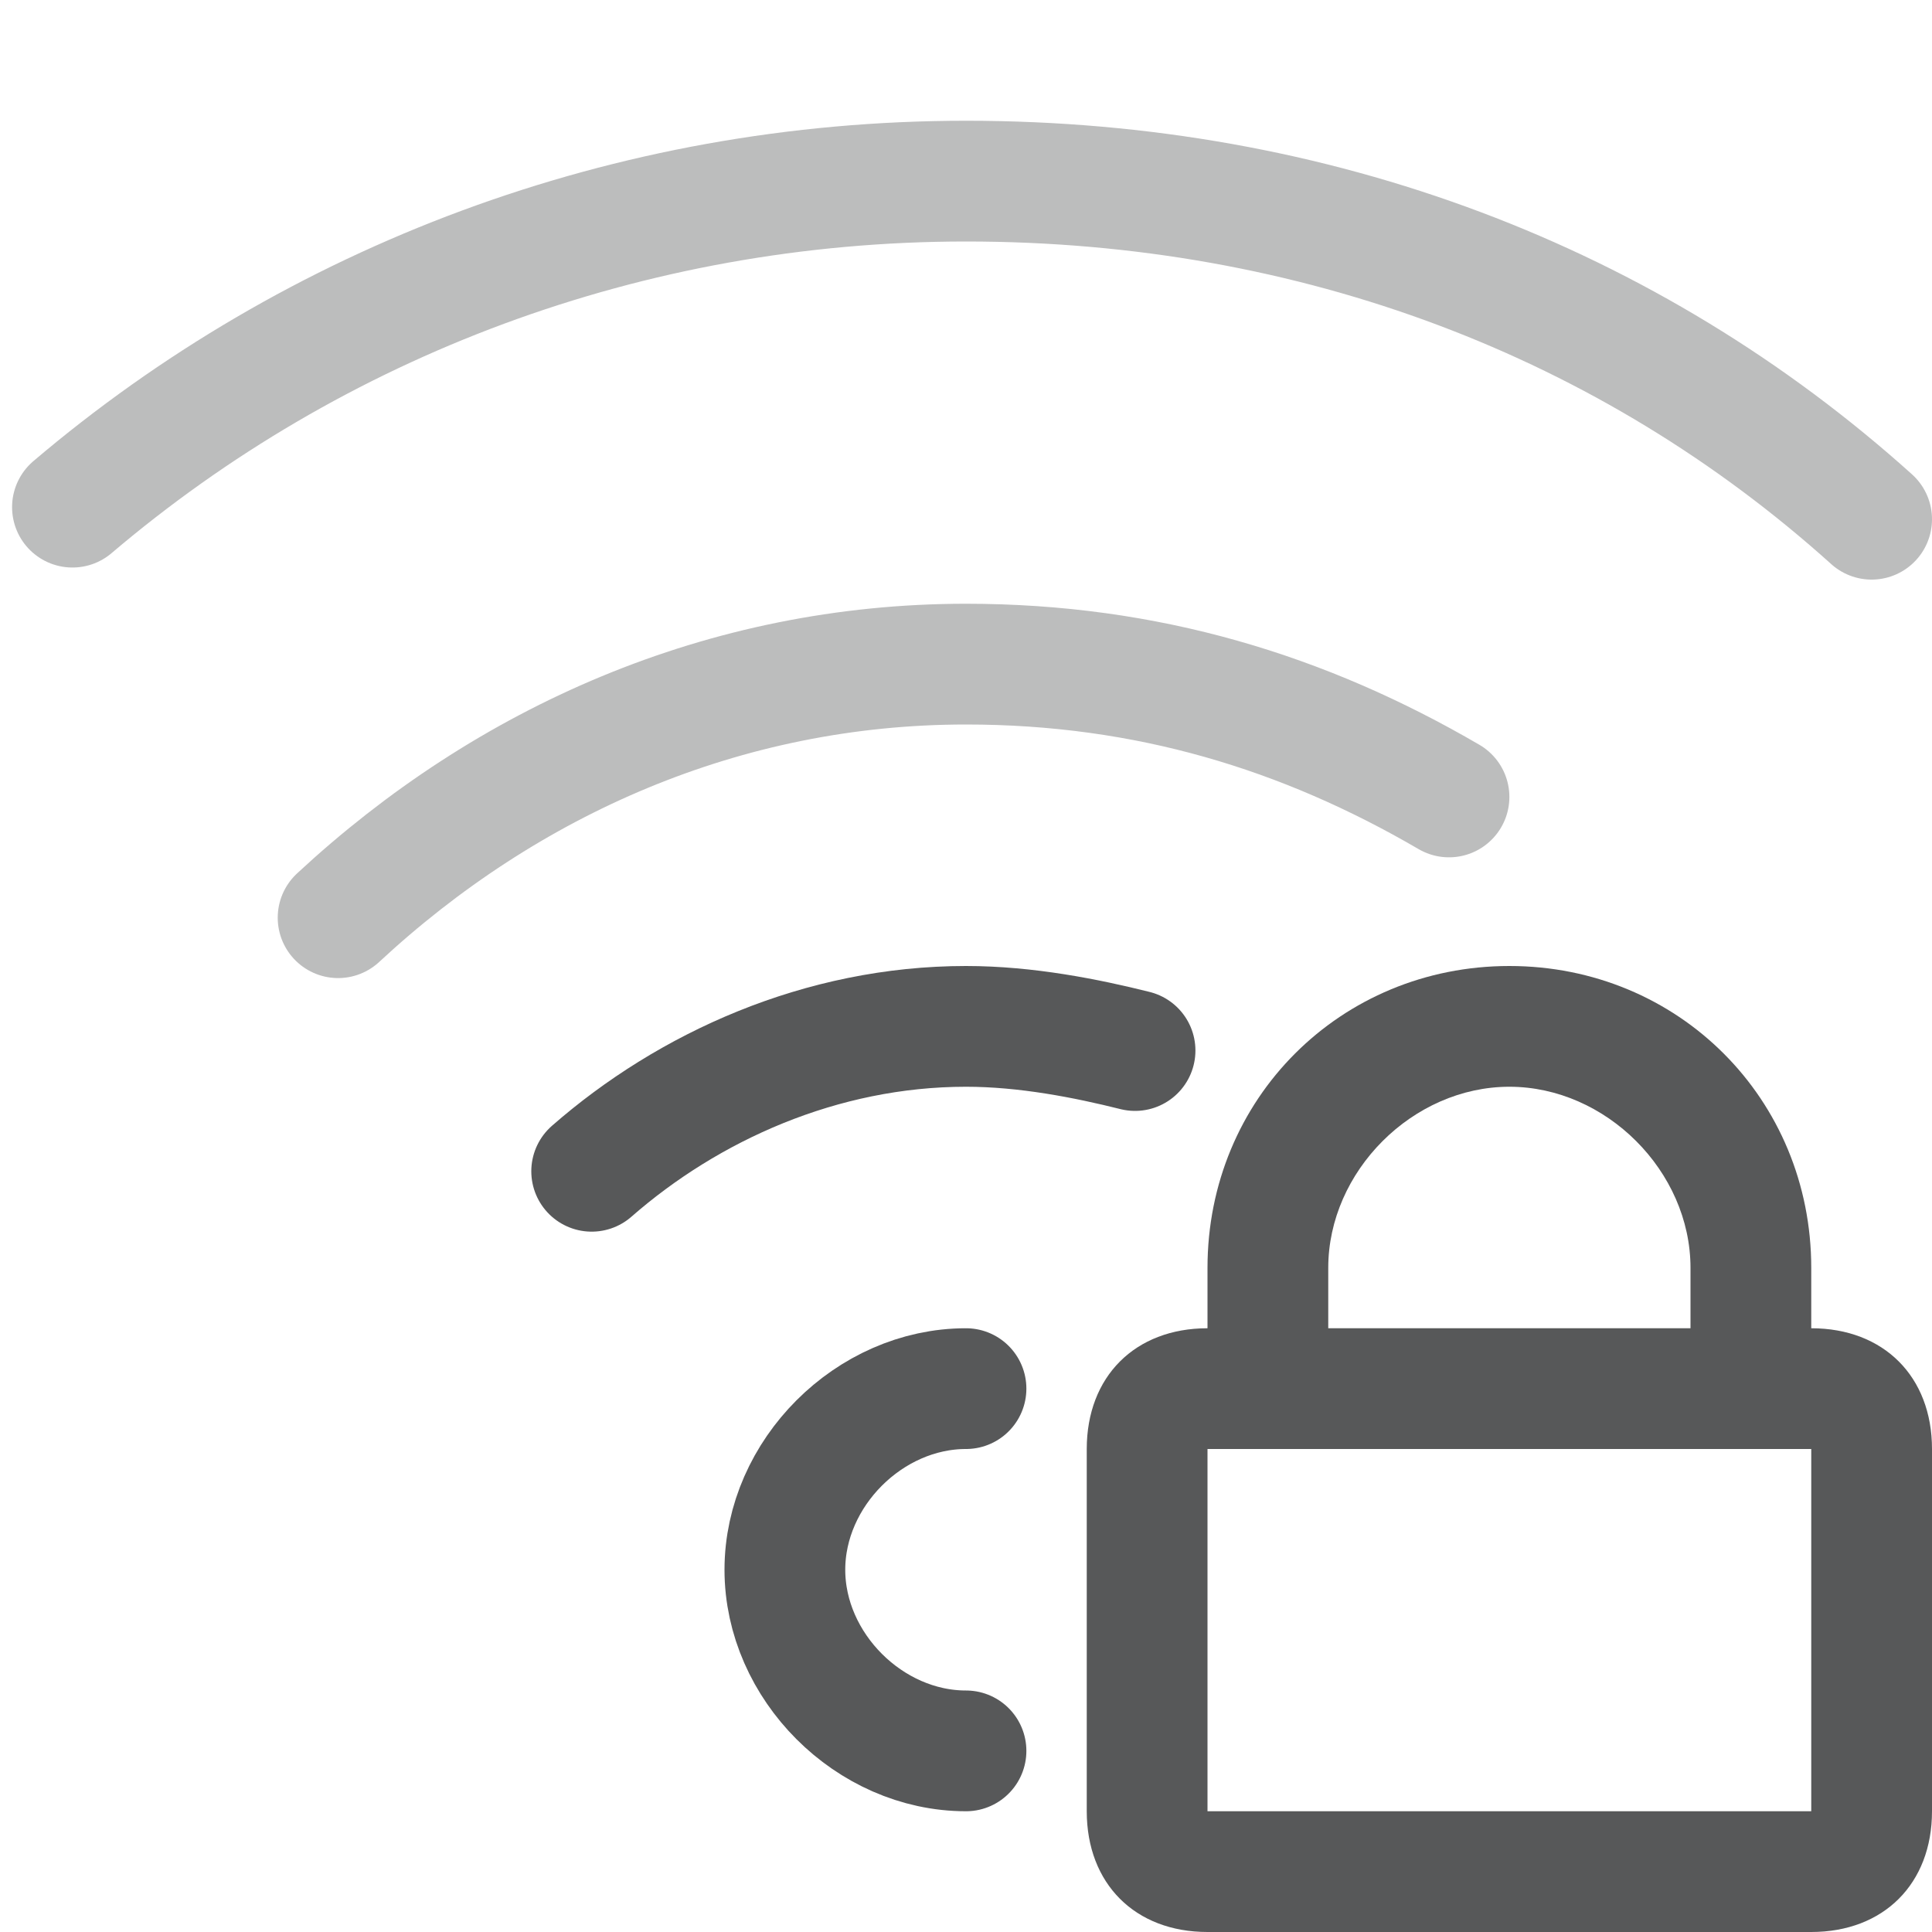
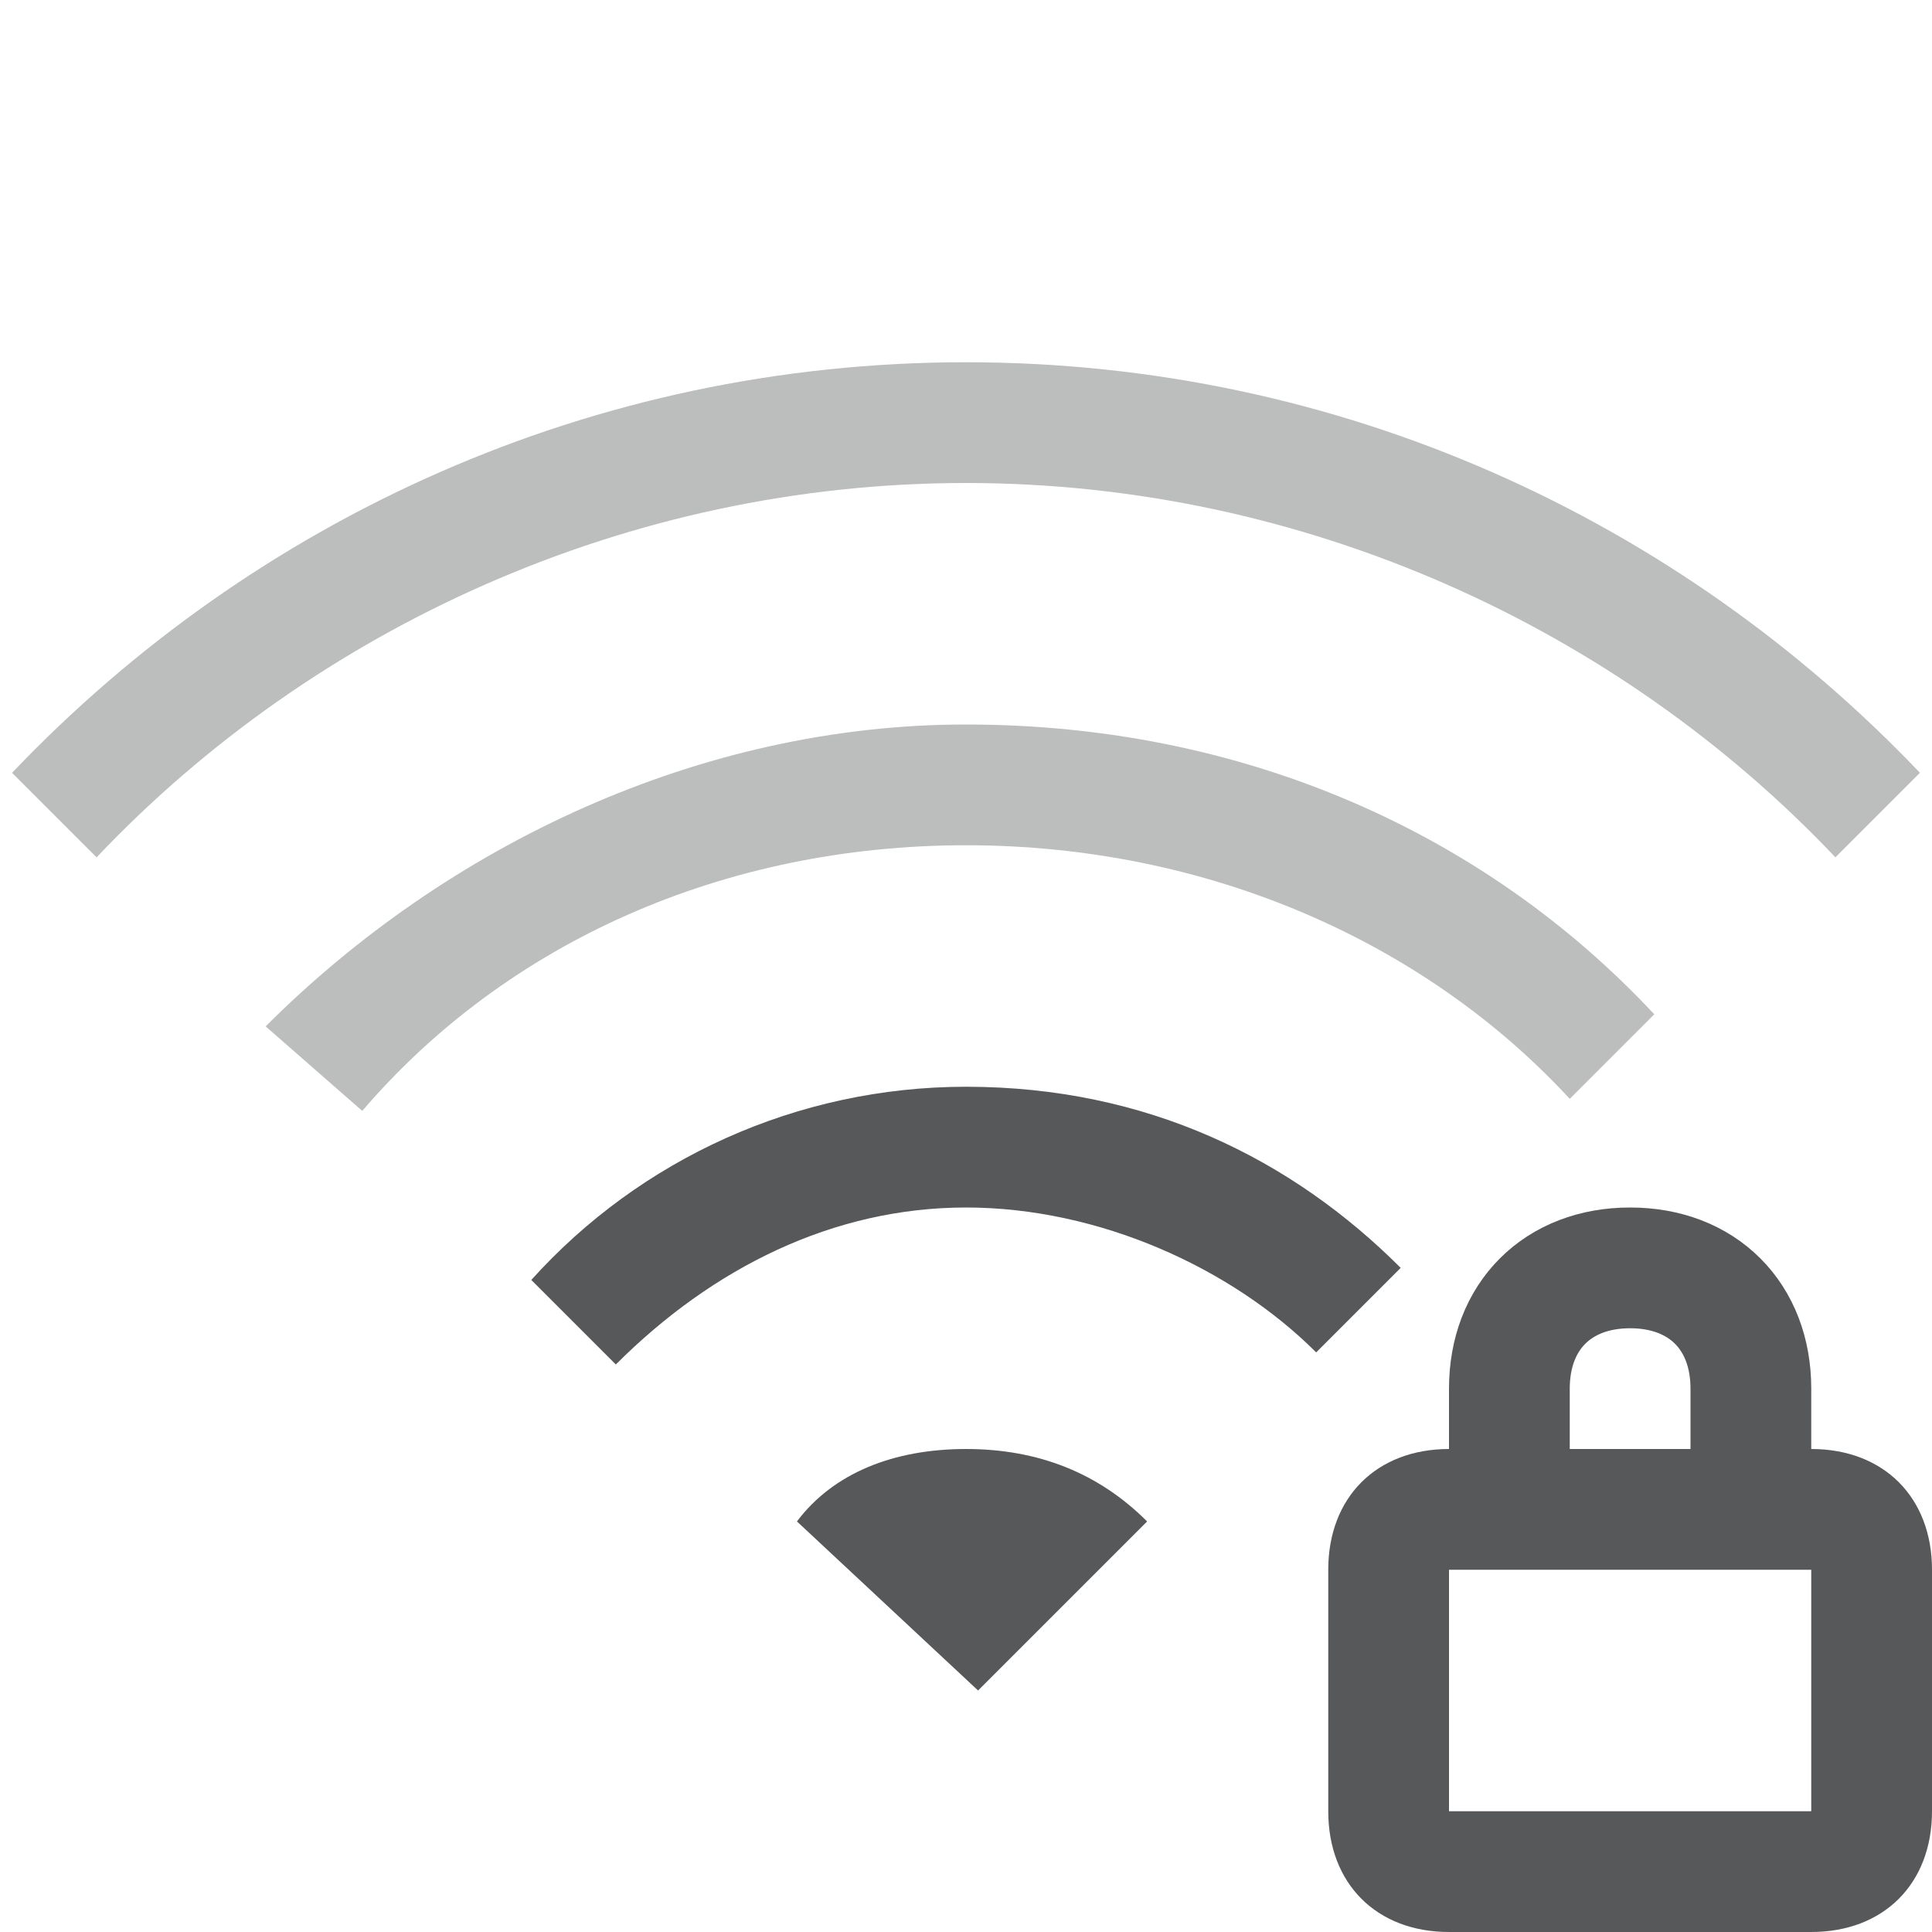
- <svg xmlns="http://www.w3.org/2000/svg" version="1.1" id="图层_2_1_" x="0px" y="0px" viewBox="0 0 16 16" style="enable-background:new 0 0 16 16;" xml:space="preserve">
+ <svg xmlns="http://www.w3.org/2000/svg" version="1.1" x="0px" y="0px" viewBox="0 0 16 16" style="enable-background:new 0 0 16 16;" xml:space="preserve">
  <style type="text/css">
- 	.st0{opacity:0.3;}
- 	.st1{fill:none;stroke:#1F2022;stroke-linecap:round;stroke-miterlimit:10;enable-background:new    ;}
- 	.st2{opacity:0.75;}
- 	.st3{fill:#1F2022;}
+ 	.st0{display:none;}
+ 	.st1{display:inline;opacity:0.75;fill:none;stroke:#1F2022;stroke-linecap:round;stroke-miterlimit:10;enable-background:new    ;}
+ 	.st2{display:inline;opacity:0.2;fill:none;stroke:#1F2022;stroke-linecap:round;stroke-miterlimit:10;enable-background:new    ;}
+ 	.st3{display:inline;opacity:0.75;}
+ 	.st4{fill:#1F2022;}
+ 	.st5{fill:none;stroke:#1F2022;stroke-miterlimit:10;}
+ 	.st6{opacity:0.75;}
+ 	.st7{fill:#1F2022;enable-background:new    ;}
+ 	.st8{opacity:0.3;fill:#1F2022;enable-background:new    ;}
</style>
-   <g class="st0">
-     <path class="st1" d="M2.8,7.6C4.2,6.3,6,5.5,8,5.5c1.5,0,2.8,0.4,4,1.1" />
-     <path class="st1" d="M0.6,4.2c2-1.7,4.6-2.7,7.4-2.7c2.9,0,5.5,1,7.5,2.8" />
-   </g>
-   <g class="st2">
+   <g id="图层_2_1_" class="st0">
    <path class="st1" d="M8,14.5L8,14.5c-0.8,0-1.5-0.7-1.5-1.5s0.7-1.5,1.5-1.5" />
    <path class="st1" d="M4.9,9.7C5.7,9,6.8,8.5,8,8.5c0.5,0,1,0.1,1.4,0.2" />
-     <path class="st3" d="M15,11v-0.5C15,9.1,13.9,8,12.5,8S10,9.1,10,10.5V11c-0.6,0-1,0.4-1,1v3c0,0.6,0.4,1,1,1h5c0.6,0,1-0.4,1-1v-3   C16,11.4,15.6,11,15,11z M11,10.5C11,9.7,11.7,9,12.5,9S14,9.7,14,10.5V11h-3V10.5z M15,15h-5v-3h5V15z" />
+     <path class="st2" d="M2.8,7.6C4.2,6.3,6,5.5,8,5.5c1.5,0,2.8,0.4,4,1.1" />
+     <path class="st2" d="M0.6,4.2c2-1.7,4.6-2.7,7.4-2.7c2.9,0,5.5,1,7.5,2.8" />
+     <g class="st3">
+       <path class="st4" d="M15,12v3h-5v-3H15 M15,11h-5c-0.6,0-1,0.4-1,1v3c0,0.6,0.4,1,1,1h5c0.6,0,1-0.4,1-1v-3C16,11.4,15.6,11,15,11    L15,11z" />
+       <path class="st5" d="M10.5,11.3v-0.8c0-1.1,0.9-2,2-2l0,0c1.1,0,2,0.9,2,2v0.8" />
+     </g>
+   </g>
+   <g id="图层_3">
+     <g id="图层_3_1_" class="st6">
+       <g>
+         <path class="st4" d="M15,13v2h-3v-2H15 M15,12h-3c-0.6,0-1,0.4-1,1v2c0,0.6,0.4,1,1,1h3c0.6,0,1-0.4,1-1v-2     C16,12.4,15.6,12,15,12L15,12z" />
+         <path class="st5" d="M12.5,12v-0.5c0-0.6,0.4-1,1-1l0,0c0.6,0,1,0.4,1,1V12" />
+       </g>
+     </g>
+     <g class="st6">
+       <path class="st4" d="M8.1,14l1.4-1.4C9.1,12.2,8.6,12,8,12s-1.1,0.2-1.4,0.6L8.1,14z" />
+       <path class="st7" d="M8,9c-1.4,0-2.7,0.6-3.6,1.6l0.7,0.7C5.9,10.5,6.9,10,8,10s2.2,0.5,2.9,1.2l0.7-0.7C10.7,9.6,9.5,9,8,9z" />
+     </g>
+     <path class="st8" d="M8,6C5.8,6,3.7,7,2.2,8.5L3,9.2C4.2,7.8,6,7,8,7s3.8,0.8,5,2.1l0.7-0.7C12.3,6.9,10.3,6,8,6z" />
+     <path class="st8" d="M0.1,6.4l0.7,0.7C2.6,5.2,5.2,4,8,4s5.4,1.2,7.2,3.1l0.7-0.7C13.9,4.3,11.1,3,8,3S2.1,4.3,0.1,6.4z" />
  </g>
</svg>
